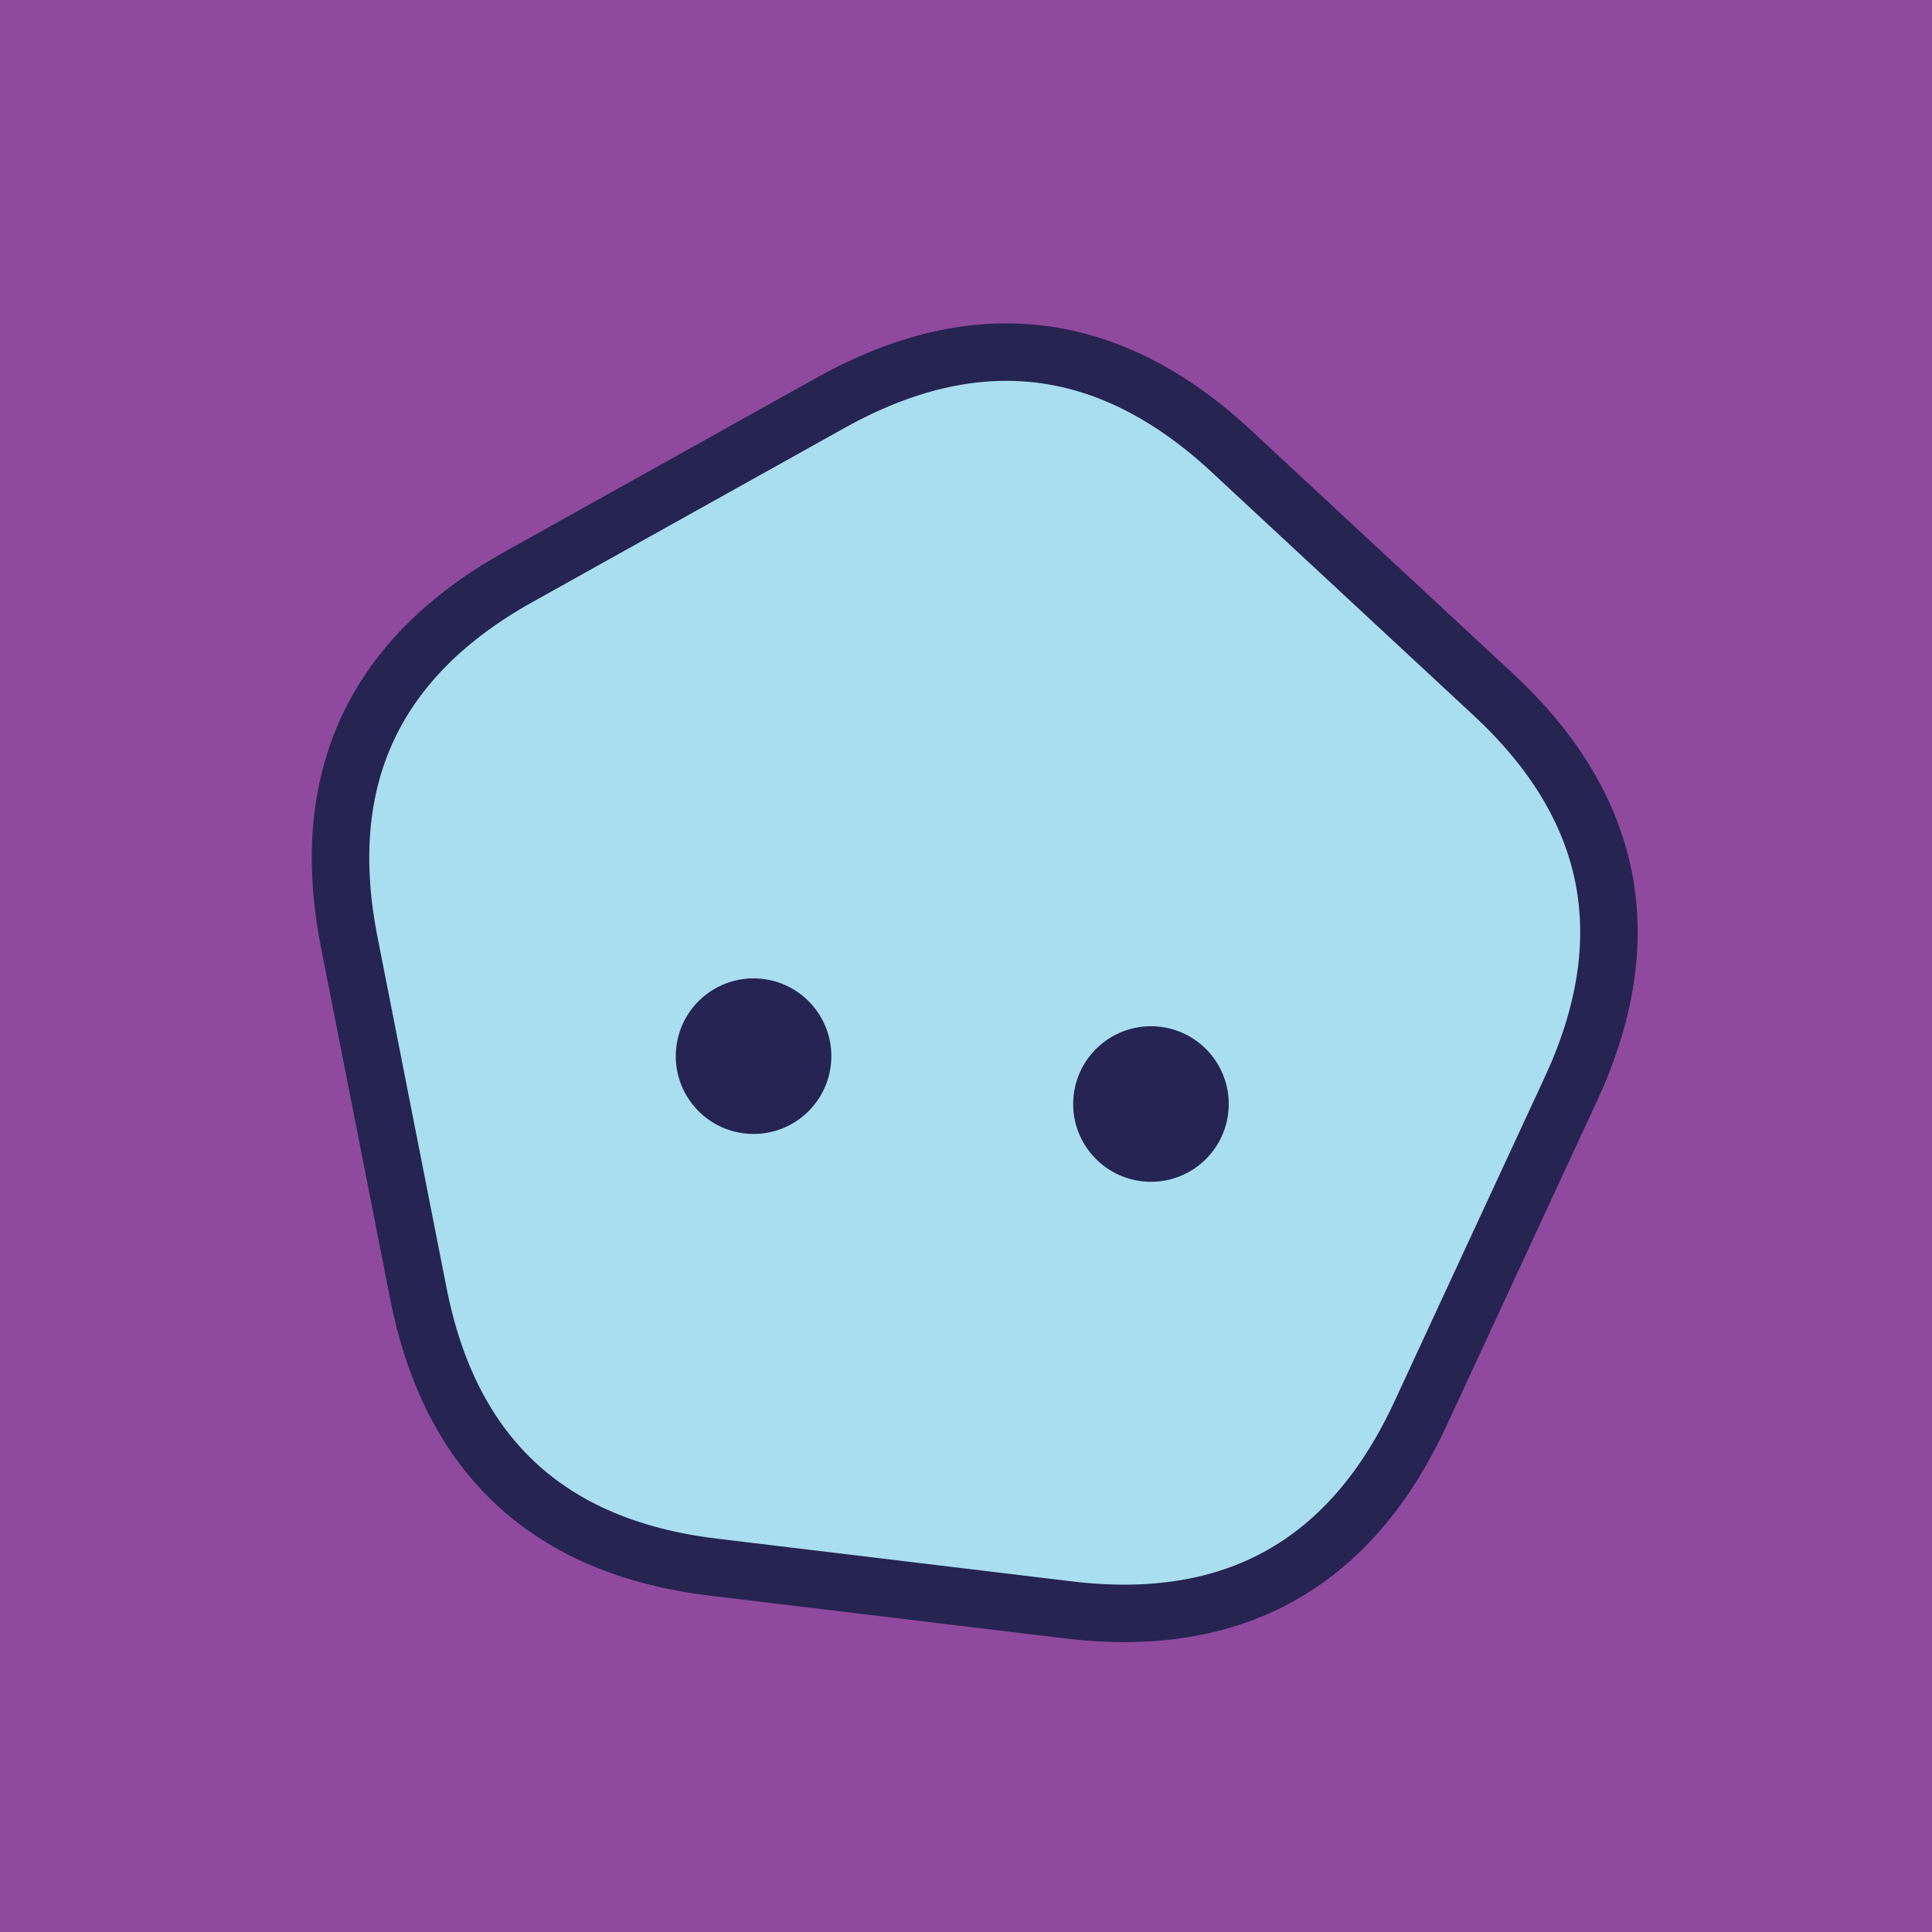
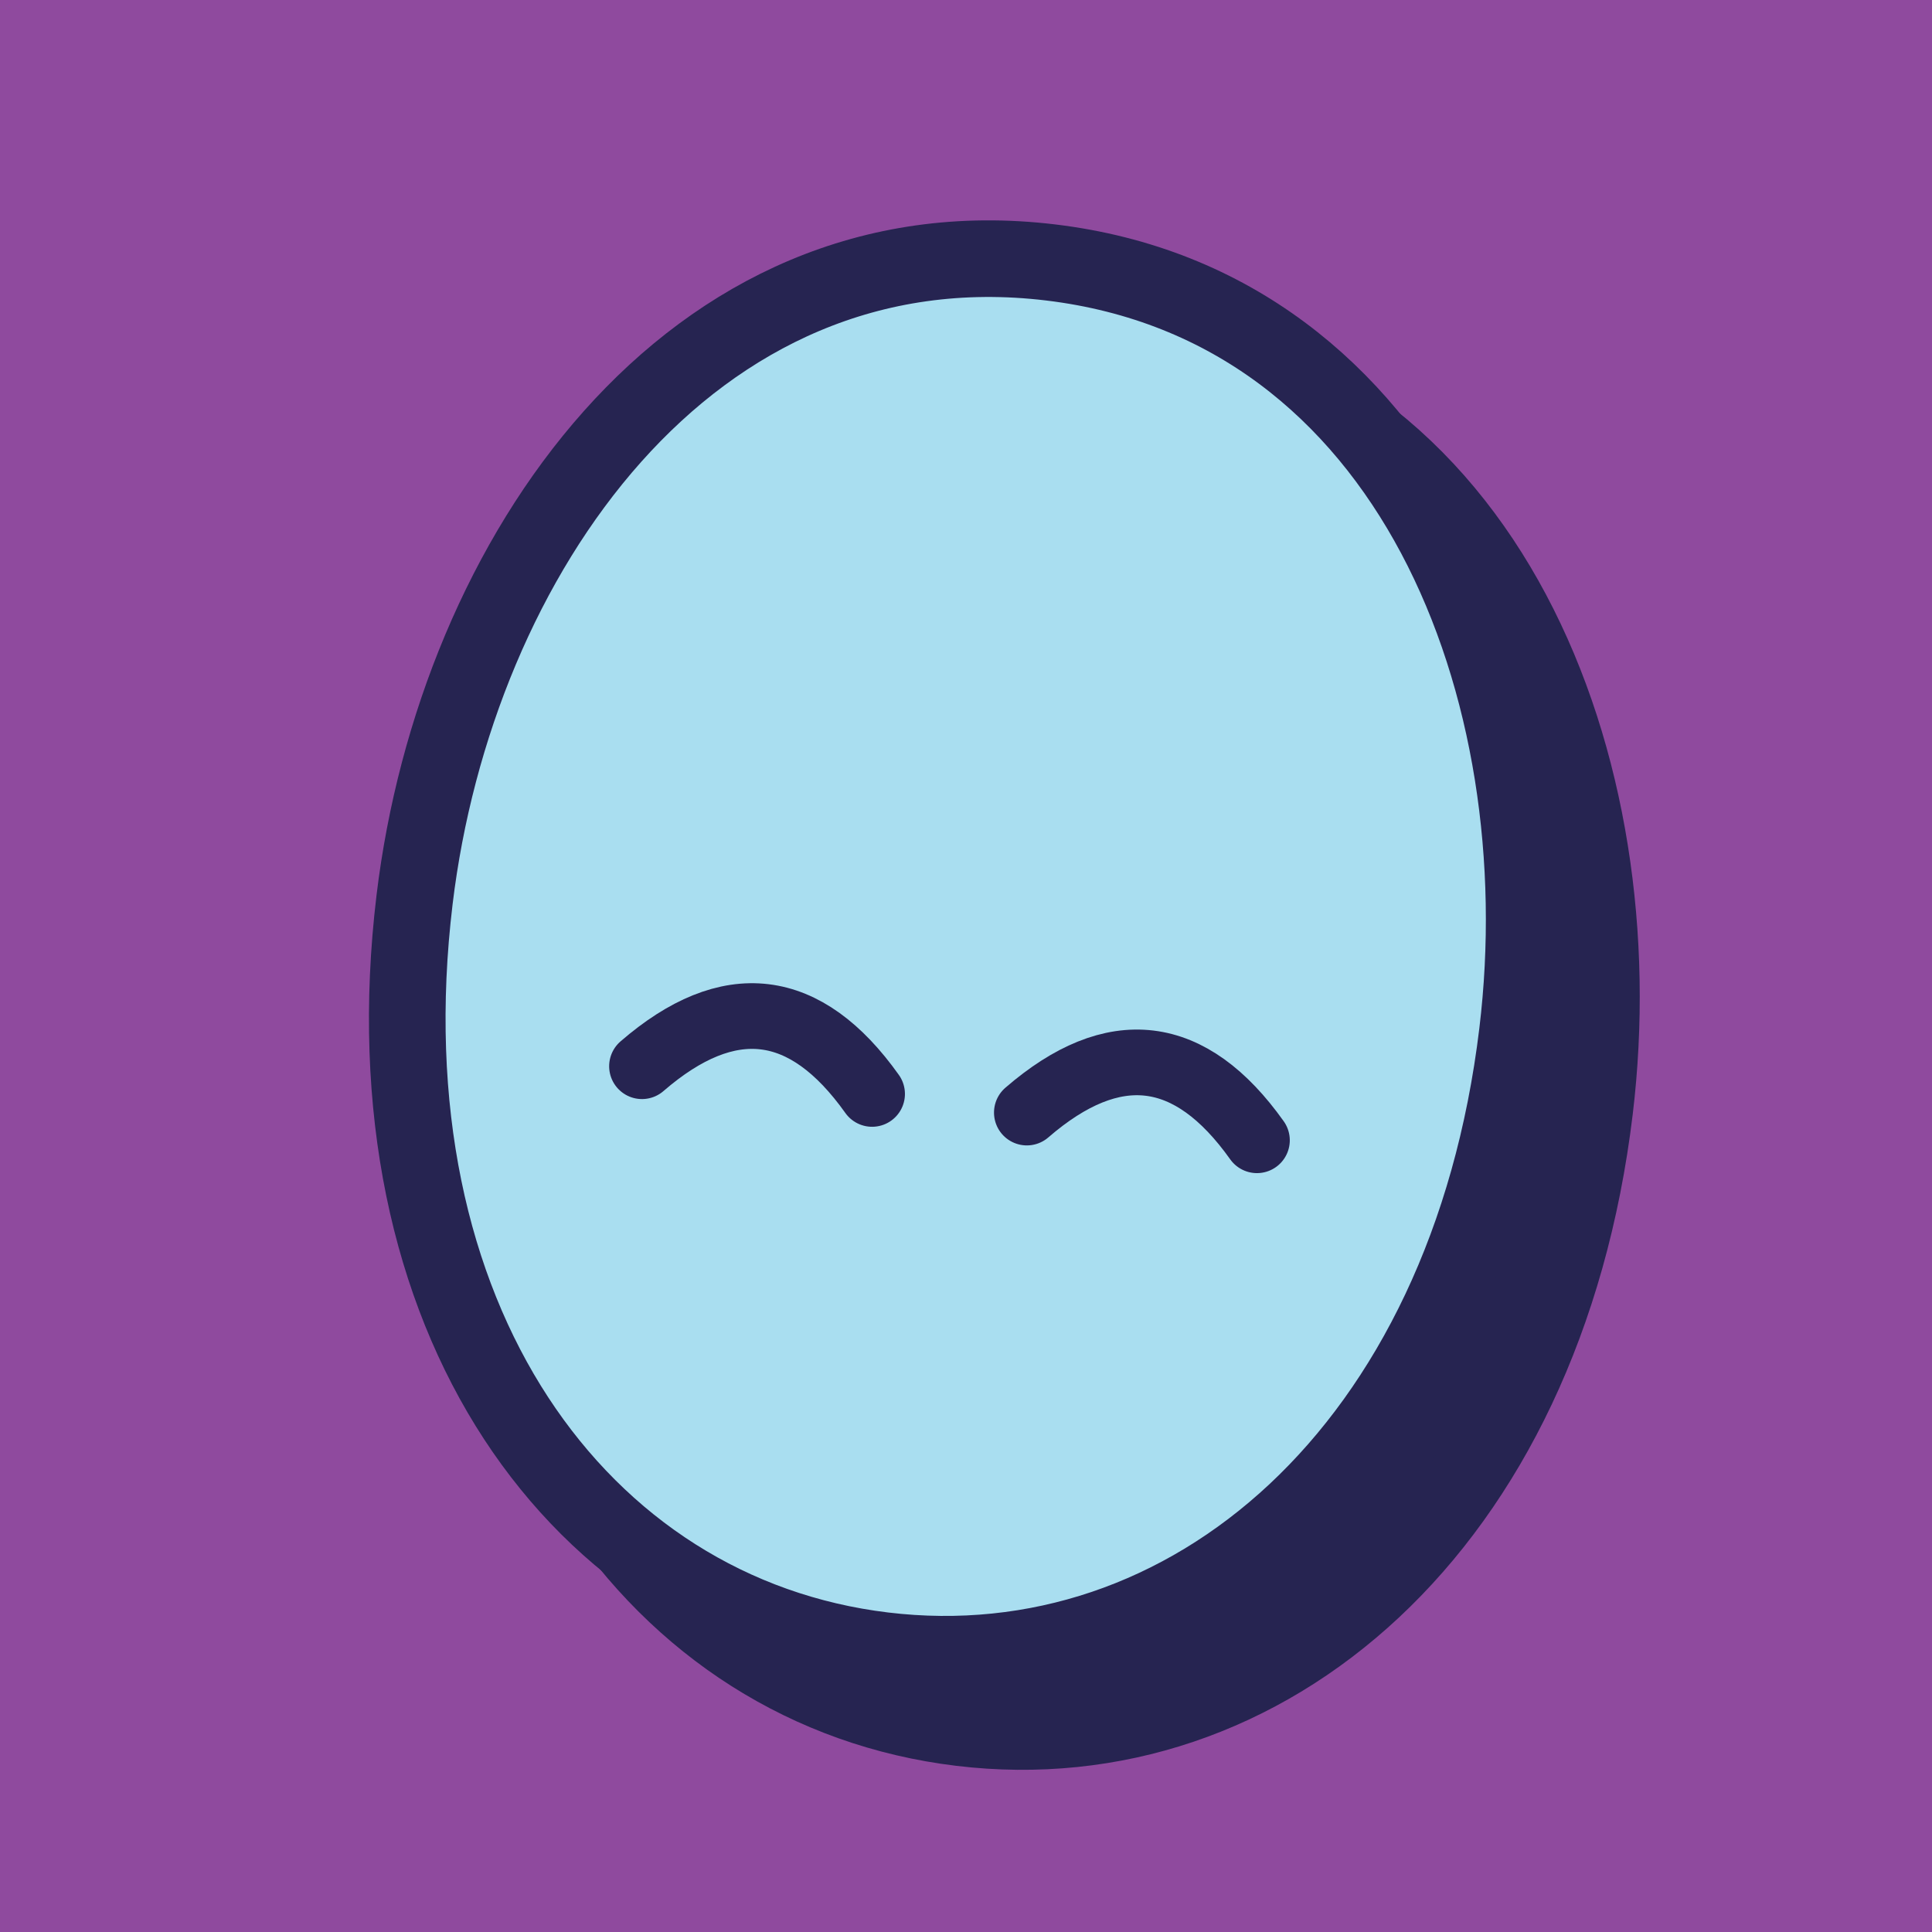
<svg xmlns="http://www.w3.org/2000/svg" width="100" height="100" viewBox="0 0 100 100" preserveAspectRatio="xMidYMid slice" fill="none" shape-rendering="auto" aria-hidden="true">
  <defs>
-     <g id="eyes-small-6462f8c3">
+     <g id="eyes-happy-6462f8c3">
      <g class="dbga-eye">
-         <circle cx="8" cy="8" r="3.9" fill="#262451" />
+         <path d="M2 10.2q6-6.6 12 0" fill="none" stroke="#262451" stroke-width="3.4" stroke-linecap="round" stroke-linejoin="round" />
      </g>
    </g>
    <g id="spacing-snug-6462f8c3">
-       <use transform="translate(11) translate(8, 8) scale(1.0962) translate(-8, -8)" href="#eyes-small-6462f8c3" />
-       <use transform="translate(33) translate(8, 8) scale(1.0962) translate(-8, -8)" href="#eyes-small-6462f8c3" />
+       <use transform="translate(11) translate(8, 8) scale(1.0962) translate(-8, -8)" href="#eyes-happy-6462f8c3" />
+       <use transform="translate(33) translate(8, 8) scale(1.0962) translate(-8, -8)" href="#eyes-happy-6462f8c3" />
    </g>
-     <g id="shape-pentagon-6462f8c3">
-       <path d="M39.48 21.64Q50 14 60.52 21.64l15.1 10.98q10.52 7.64 6.5 20l-5.77 17.76q-4.01 12.36-17.01 12.36H40.66q-13 0-17.01-12.36l-5.77-17.76q-4.02-12.36 6.5-20Z" fill="#a9def0" stroke="#262451" stroke-width="3" stroke-linejoin="round" />
+     <g id="shape-egg-6462f8c3">
+       <path d="M50 13c19 0 29 19 29 37 0 22-13 36-29 36S21 72 21 50c0-18 10-37 29-37" fill="#a9def0" stroke="#262451" stroke-width="4.0" stroke-linejoin="round" />
      <g class="dbga-look">
-         <use transform="matrix(.95 0 0 .95 21.5 48.4)" href="#spacing-snug-6462f8c3" />
+         <use transform="matrix(.92 0 0 .92 22.4 47.64)" href="#spacing-snug-6462f8c3" />
      </g>
    </g>
    <g id="animation-none-6462f8c3" />
    <clipPath id="clip-6462f8c3">
      <rect x="-2" y="-2" width="104" height="104" />
    </clipPath>
+     <g id="shadow-egg-6462f8c3">
+       <path d="M50 13c19 0 29 19 29 37 0 22-13 36-29 36S21 72 21 50c0-18 10-37 29-37" fill="#262451" stroke="#262451" stroke-width="4.0" stroke-linejoin="round" />
+     </g>
  </defs>
  <g clip-path="url(#clip-6462f8c3)">
    <rect x="-2" y="-2" width="104" height="104" fill="#8f4a9e" />
    <g class="dbga-hop">
-       <use transform="rotate(6.8663, 50, 50) translate(50, 50) scale(0.9913) translate(-50, -50)" href="#shape-pentagon-6462f8c3" />
+       <use transform="translate(4.0 4.0) rotate(6.8663, 50, 50) translate(50, 50) scale(0.9913) translate(-50, -50)" href="#shadow-egg-6462f8c3" />
+       <use transform="rotate(6.8663, 50, 50) translate(50, 50) scale(0.9913) translate(-50, -50)" href="#shape-egg-6462f8c3" />
    </g>
    <use href="#animation-none-6462f8c3" />
  </g>
</svg>
